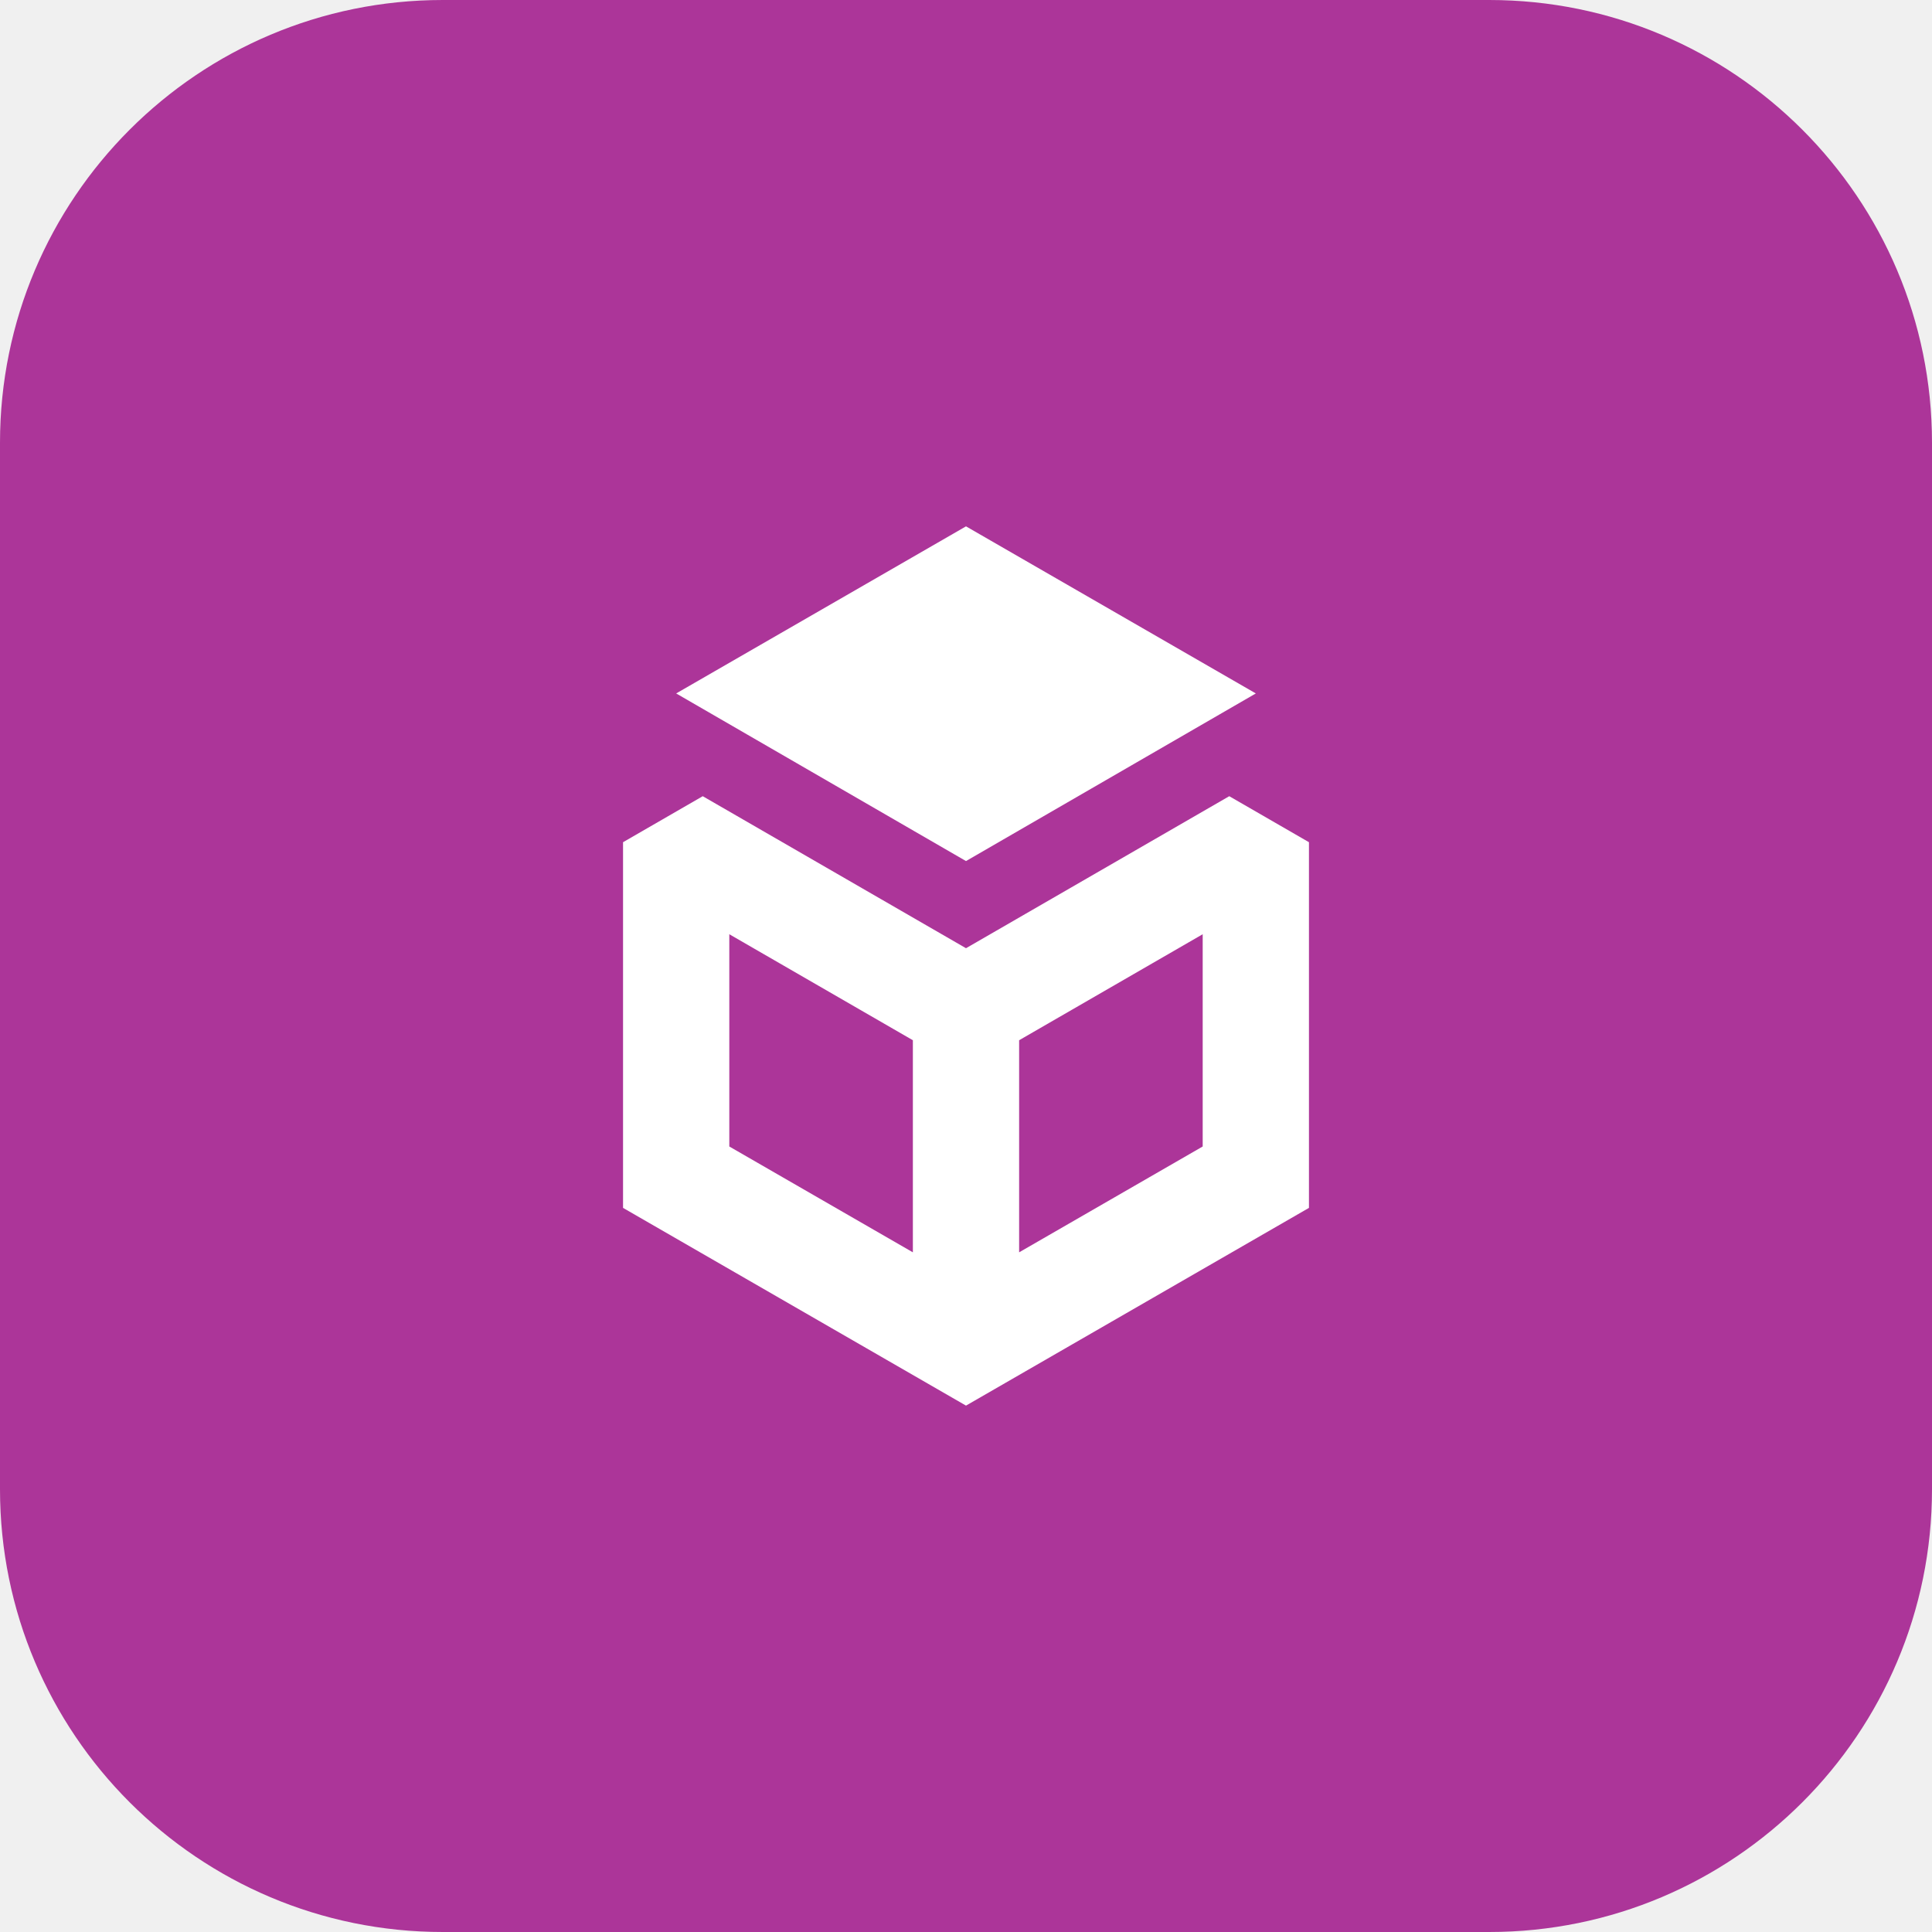
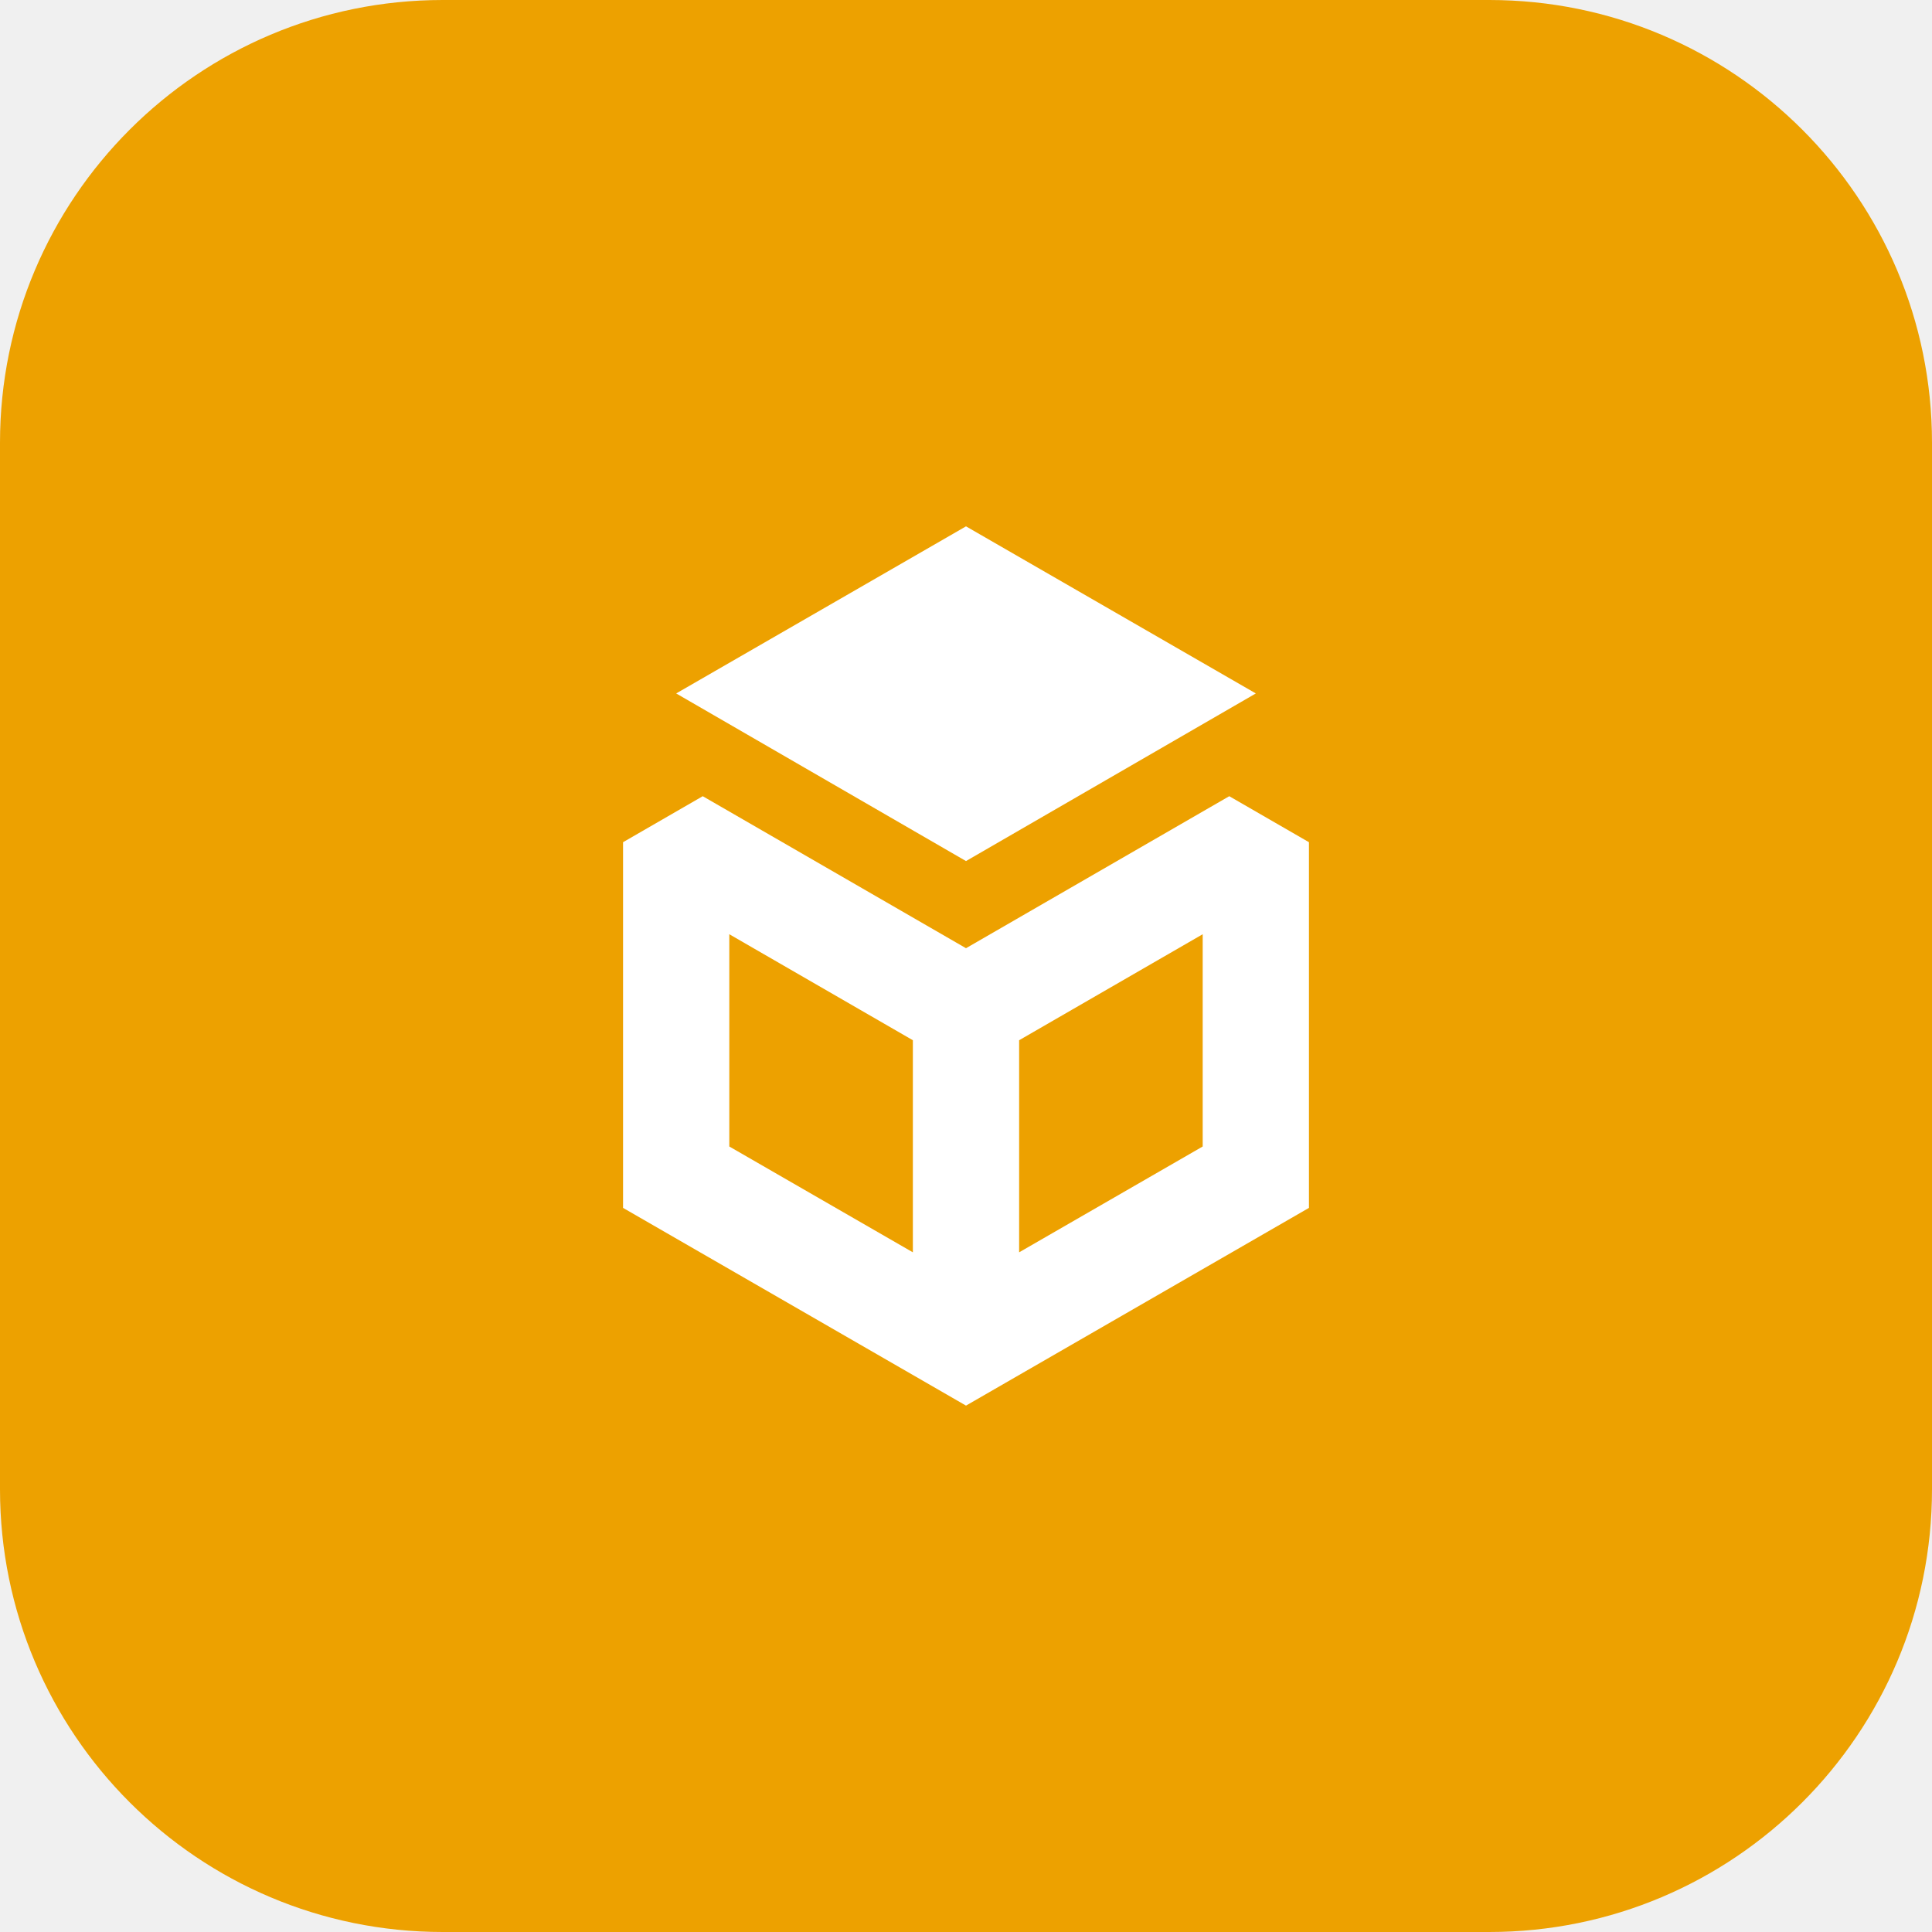
<svg xmlns="http://www.w3.org/2000/svg" width="384" height="384" viewBox="0 0 48 48">
-   <rect width="48" height="48" rx="11" fill="#AC3599" />
+   <rect width="48" height="48" rx="11" fill="#EDA100" />
  <g transform="translate(8.16 8.16) scale(0.66)">
    <path d="M24 25.64L13.09 19.34L13.09 31.95L24 38.24L34.91 31.95L34.91 19.34ZM24 25.64L24 38.24" fill="none" stroke="#FFFFFF" stroke-width="4" stroke-miterlimit="1.5" />
    <path d="M24 7.45L34.91 13.74L24 20.05L13.09 13.74Z" fill="#FFFFFF" />
  </g>
</svg>
